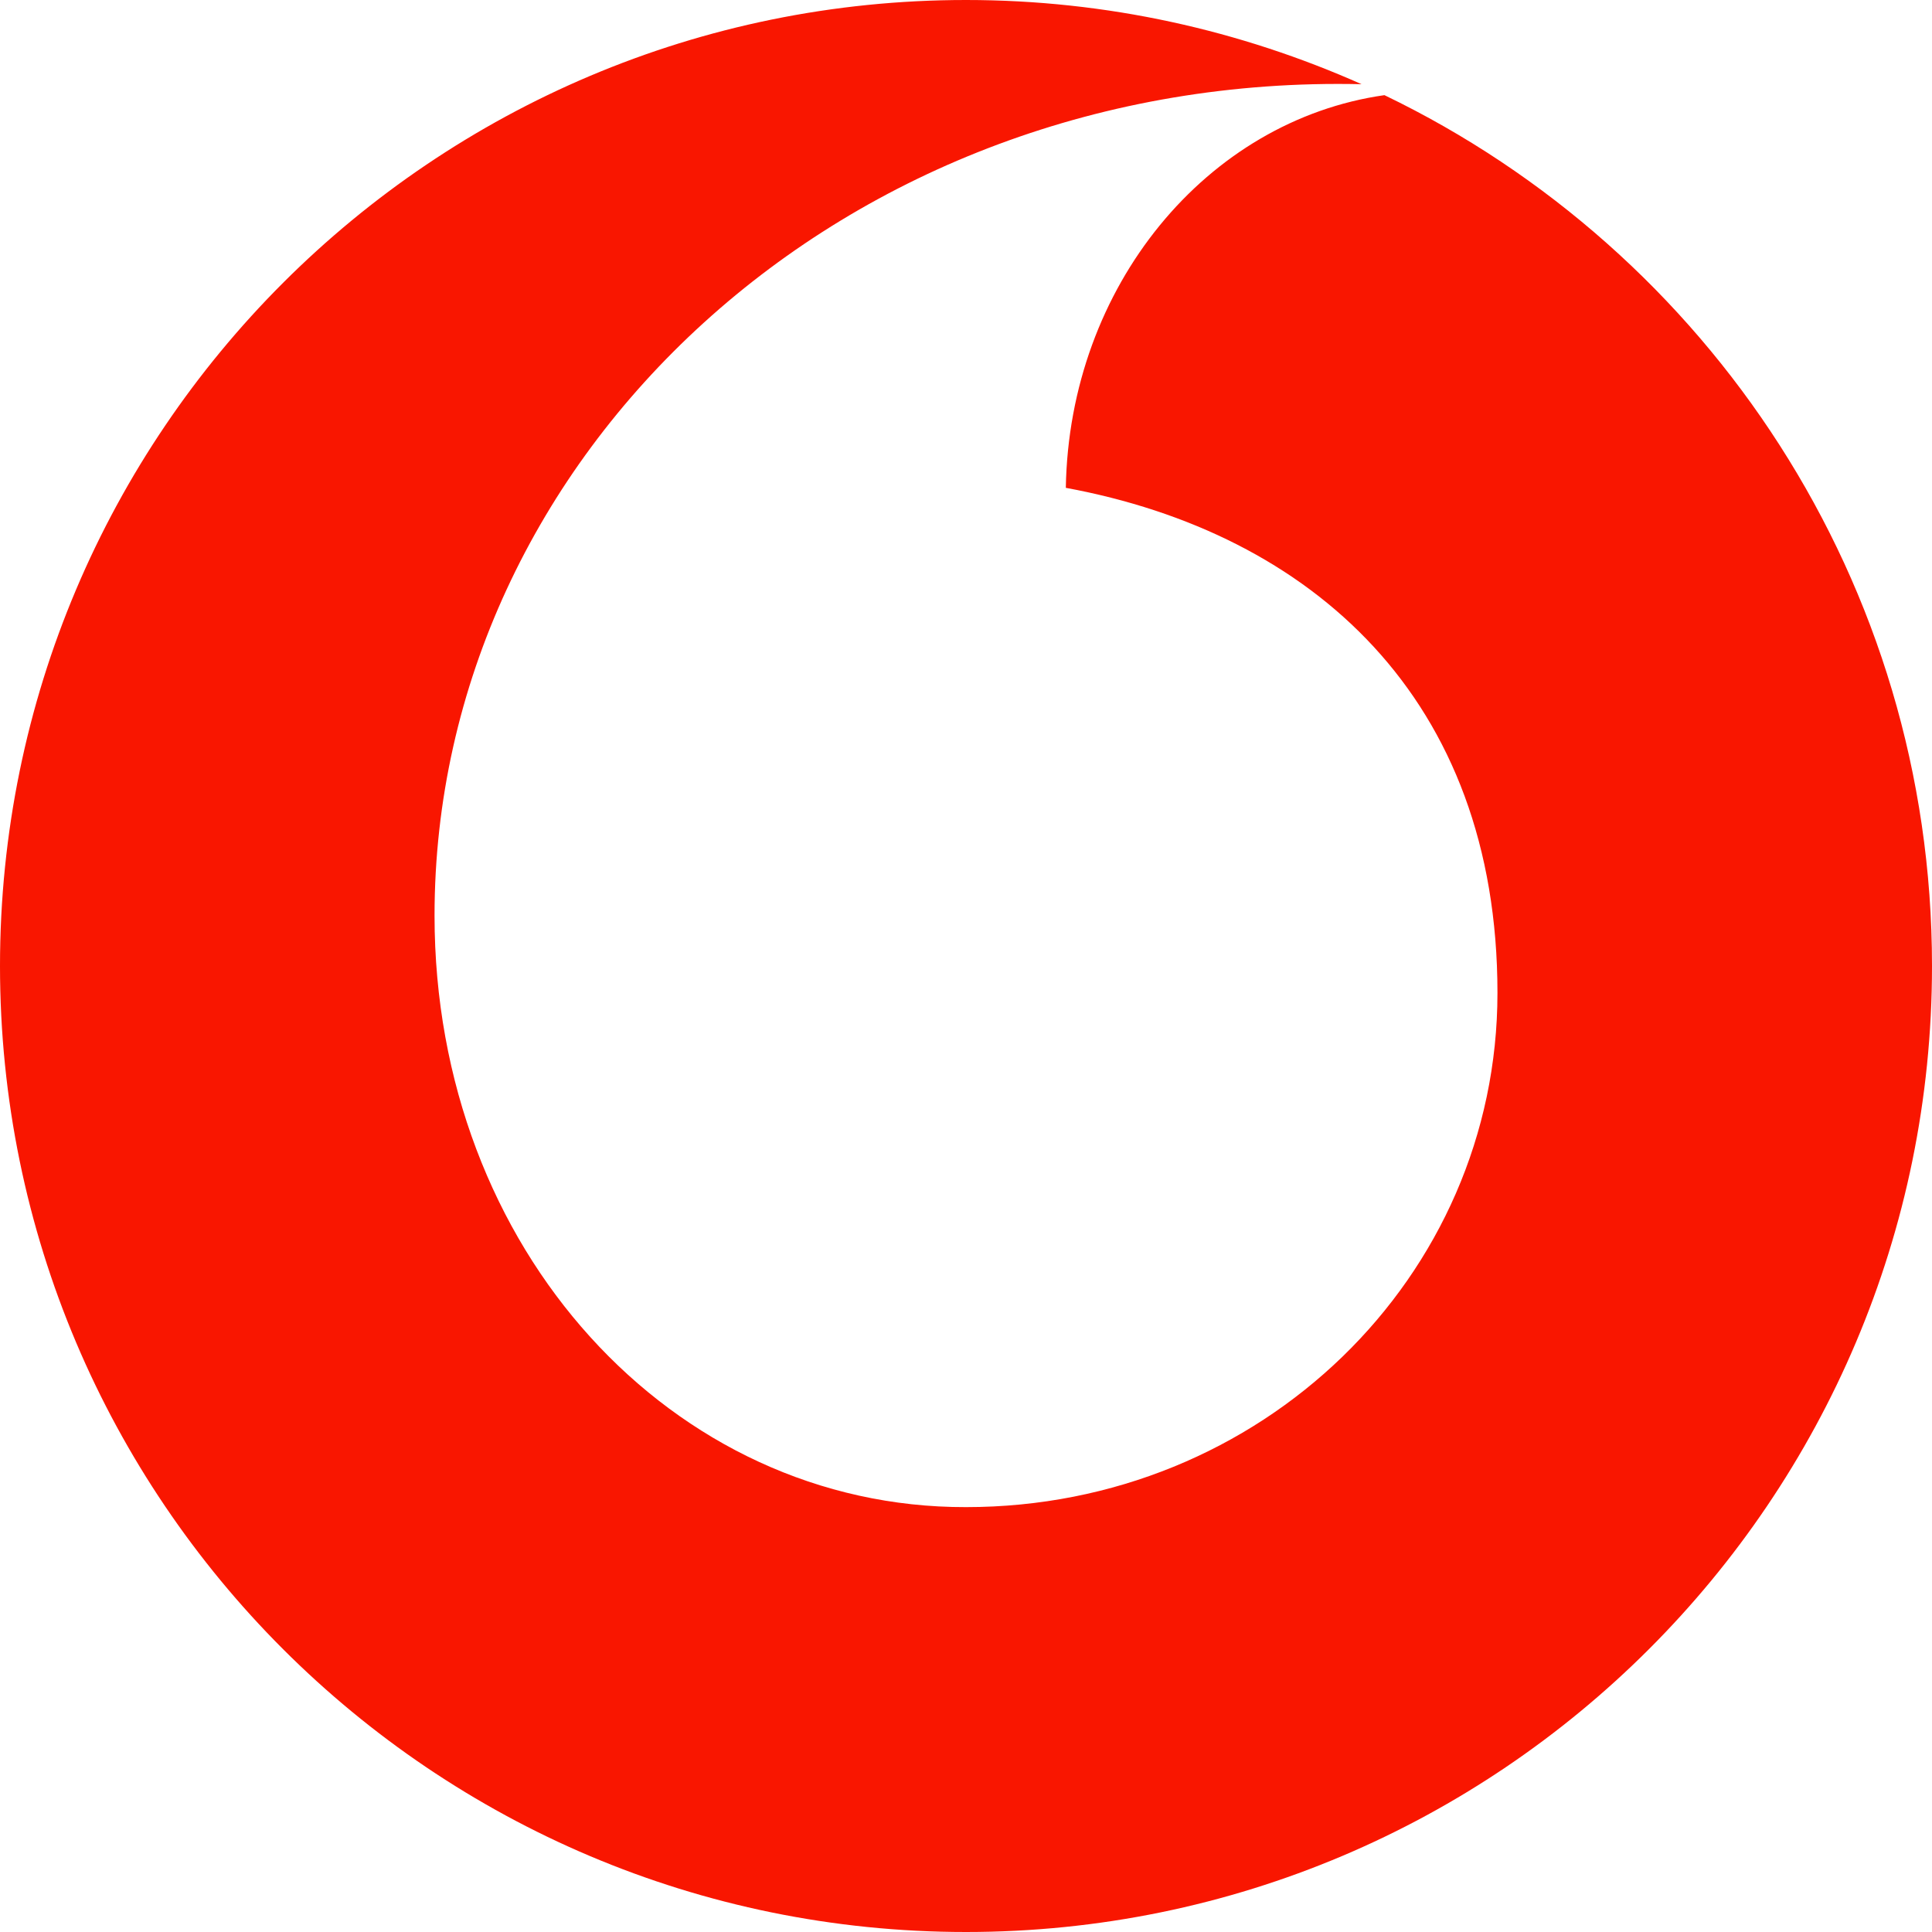
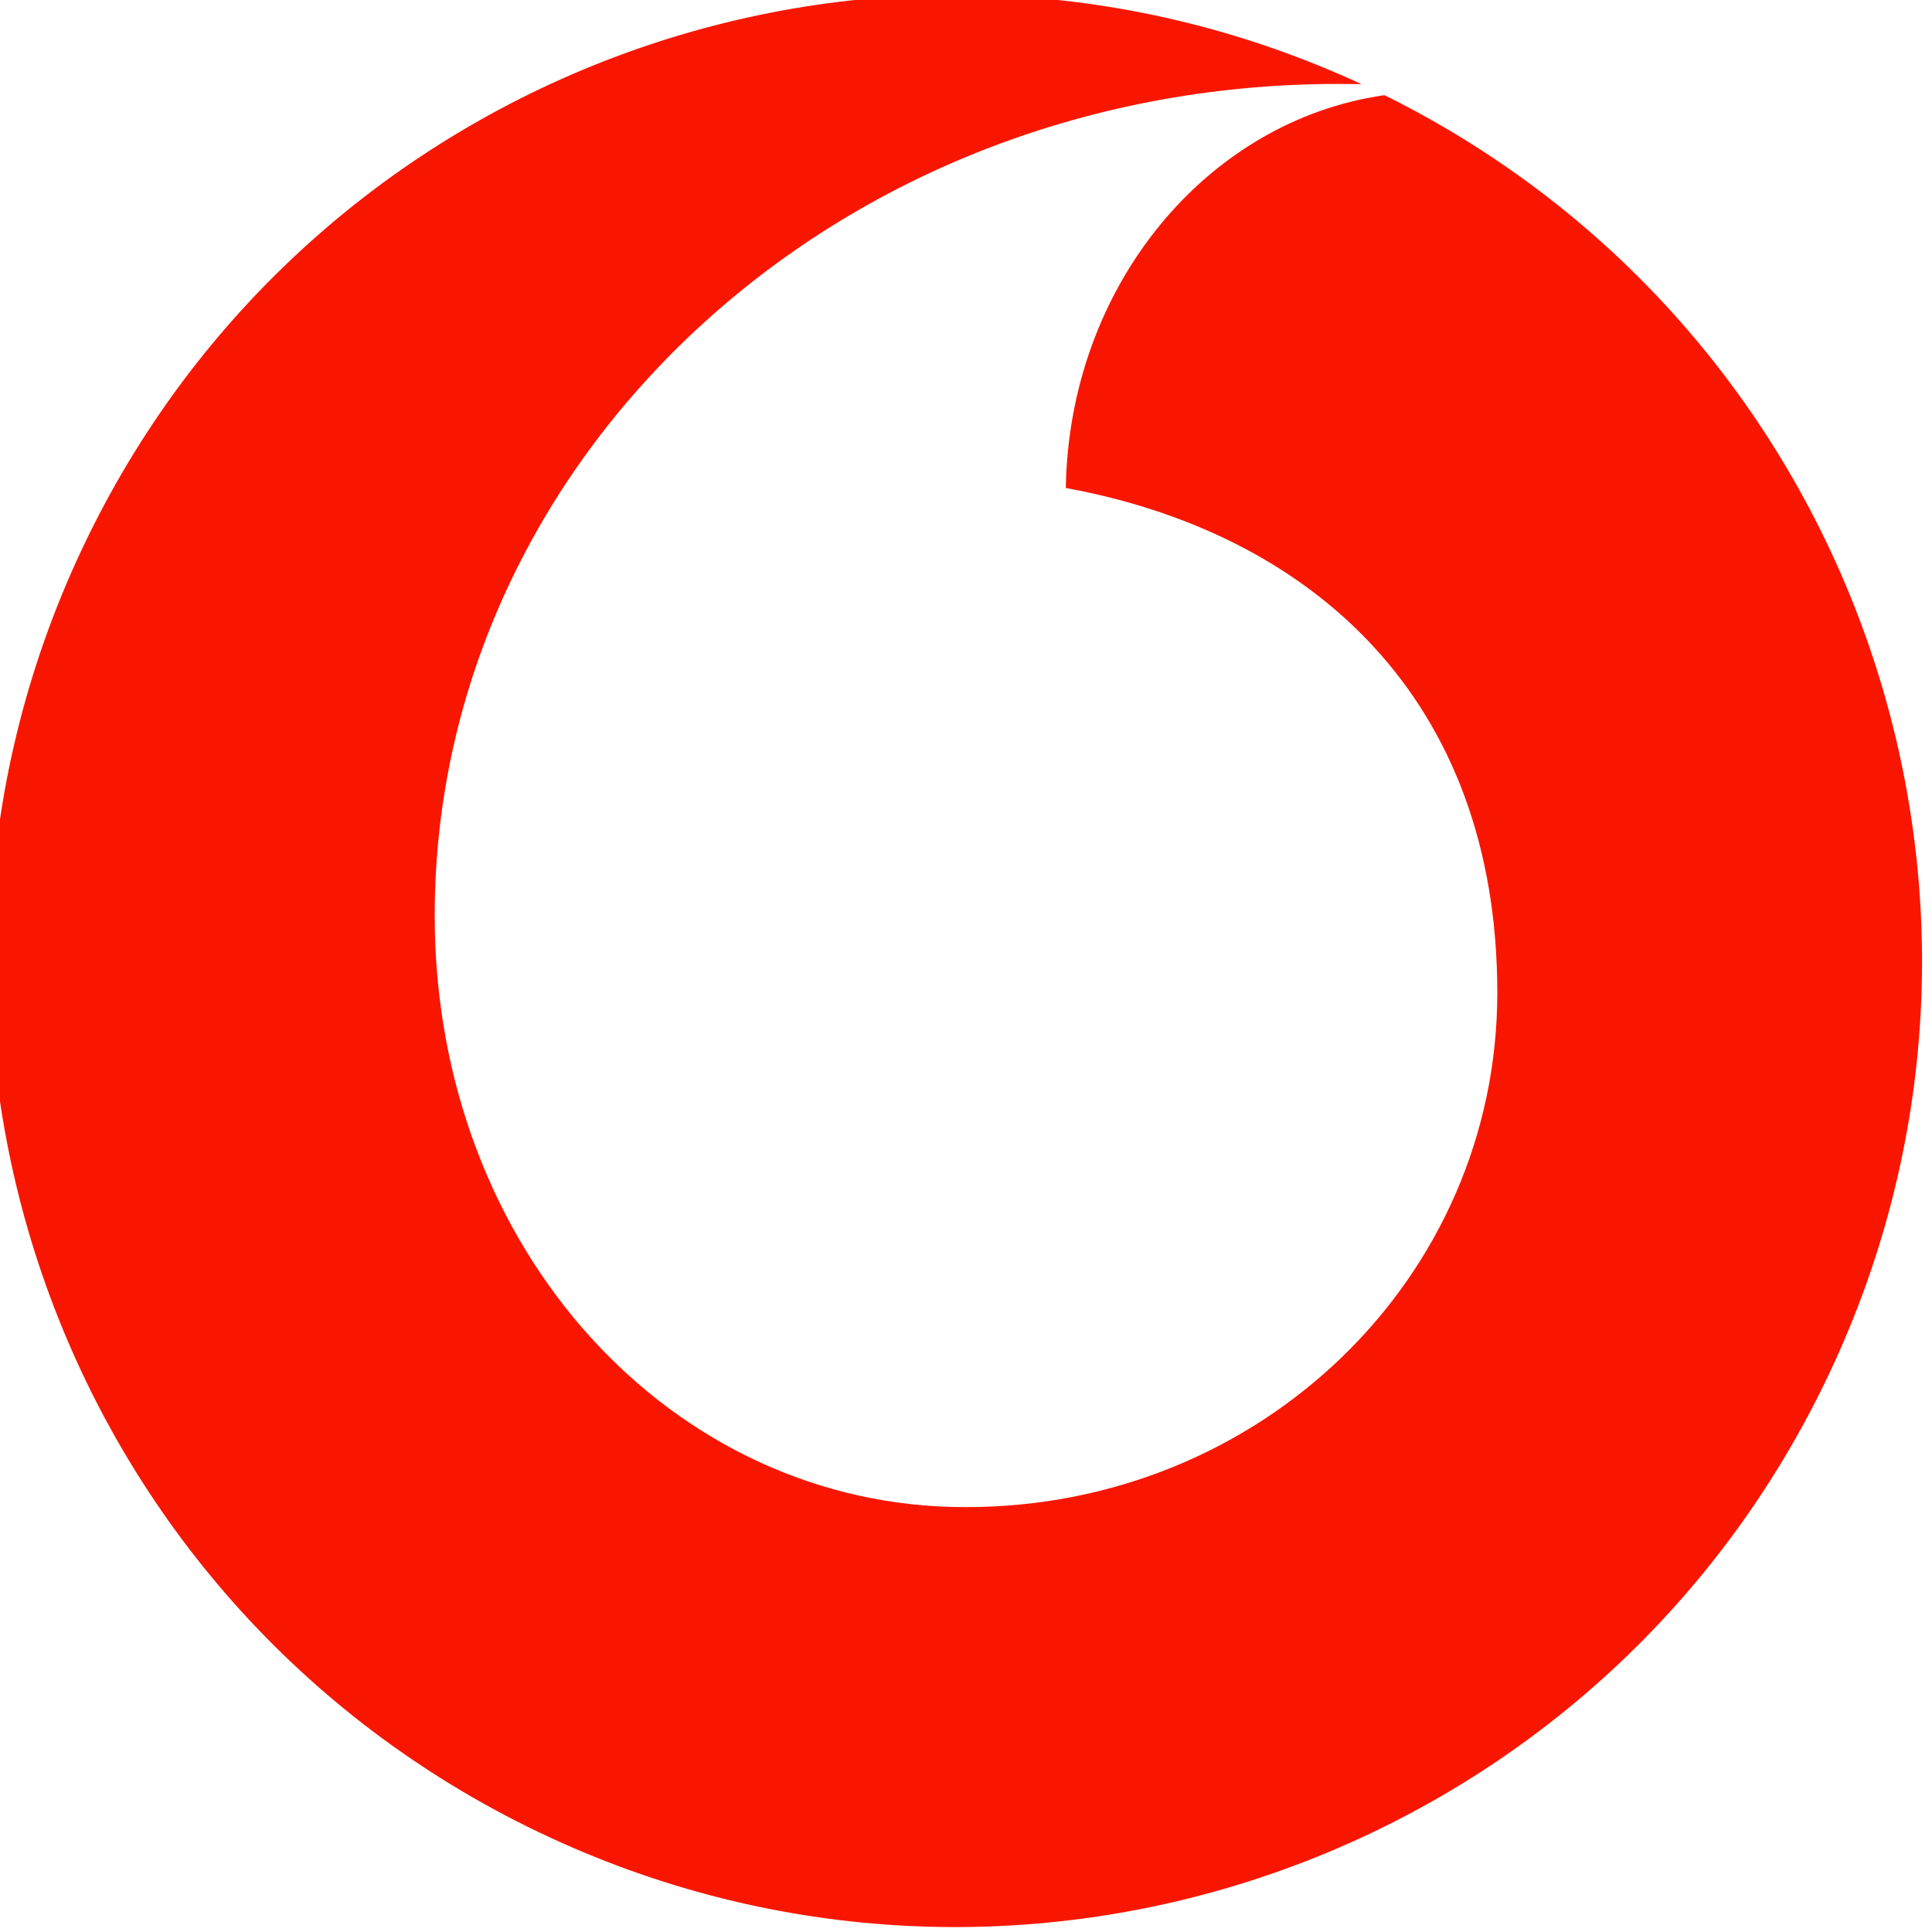
- <svg xmlns="http://www.w3.org/2000/svg" width="12px" height="12px" viewBox="0 0 12 12" version="1.1">
-   <g id="website" stroke="none" stroke-width="1" fill="none" fill-rule="evenodd">
-     <g id="final_version" transform="translate(-1188, -57)" fill="#F91600">
-       <g id="Group-43" transform="translate(1187, 18)">
-         <path d="M9.599,39.591 C8.496,39.748 7.641,40.777 7.62,42.03 C9.147,42.312 10.301,43.337 10.301,45.167 C10.301,46.934 8.834,48.361 7,48.361 C5.177,48.365 3.699,46.763 3.699,44.687 C3.699,41.824 6.242,39.449 9.457,39.523 C8.706,39.189 7.876,39 7,39 C3.688,39 1,41.685 1,45 C1,48.315 3.688,51 7,51 C10.312,51 13,48.315 13,45 C13,42.618 11.611,40.56 9.599,39.591 Z" id="Path" />
+ <svg xmlns="http://www.w3.org/2000/svg" viewBox="0 0 12 12">
+   <g id="website" fill="none" fill-rule="evenodd" stroke="none" stroke-width="1">
+     <g id="final_version" fill="#f91600" transform="translate(-1188 -57)">
+       <g id="Group-43" transform="translate(1187 18)">
+         <path id="Path" d="M9.6 39.591c-1.104.157-1.96 1.186-1.98 2.44 1.527.28 2.68 1.306 2.68 3.136 0 1.767-1.466 3.194-3.3 3.194-1.823.004-3.3-1.598-3.3-3.674 0-2.863 2.542-5.238 5.757-5.164a6 6 0 1 0 .142.068" />
      </g>
    </g>
  </g>
</svg>
